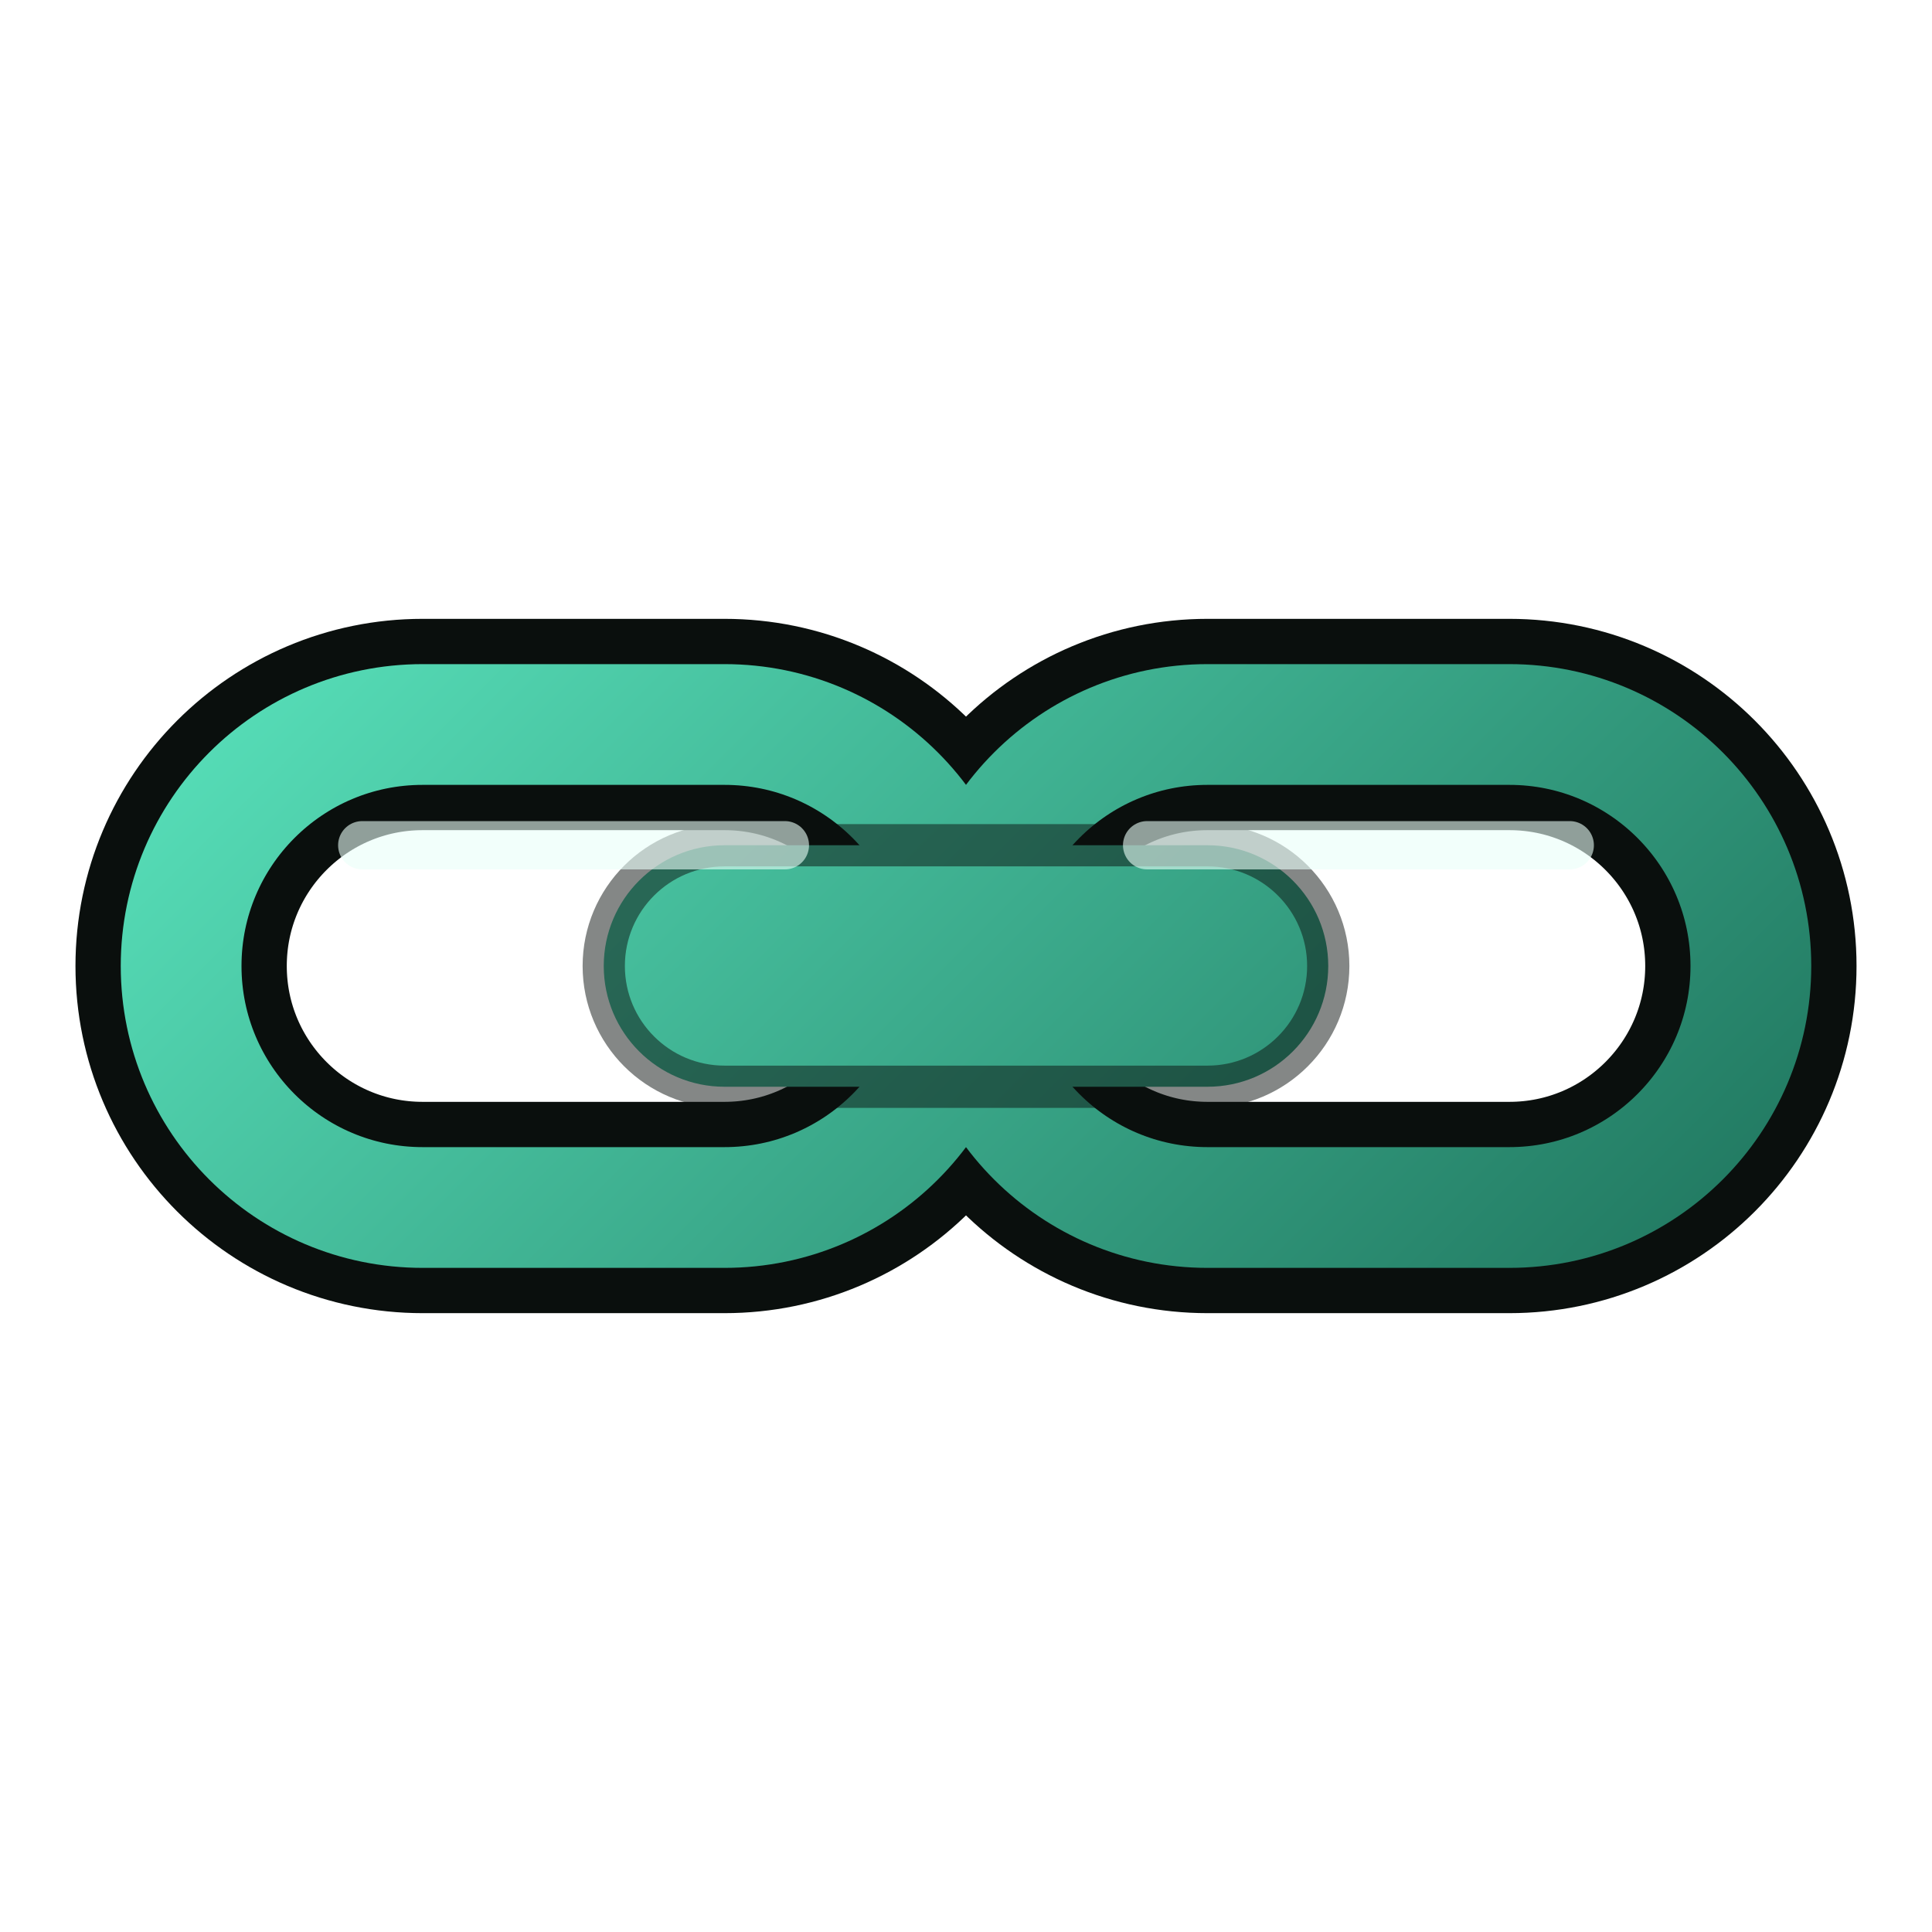
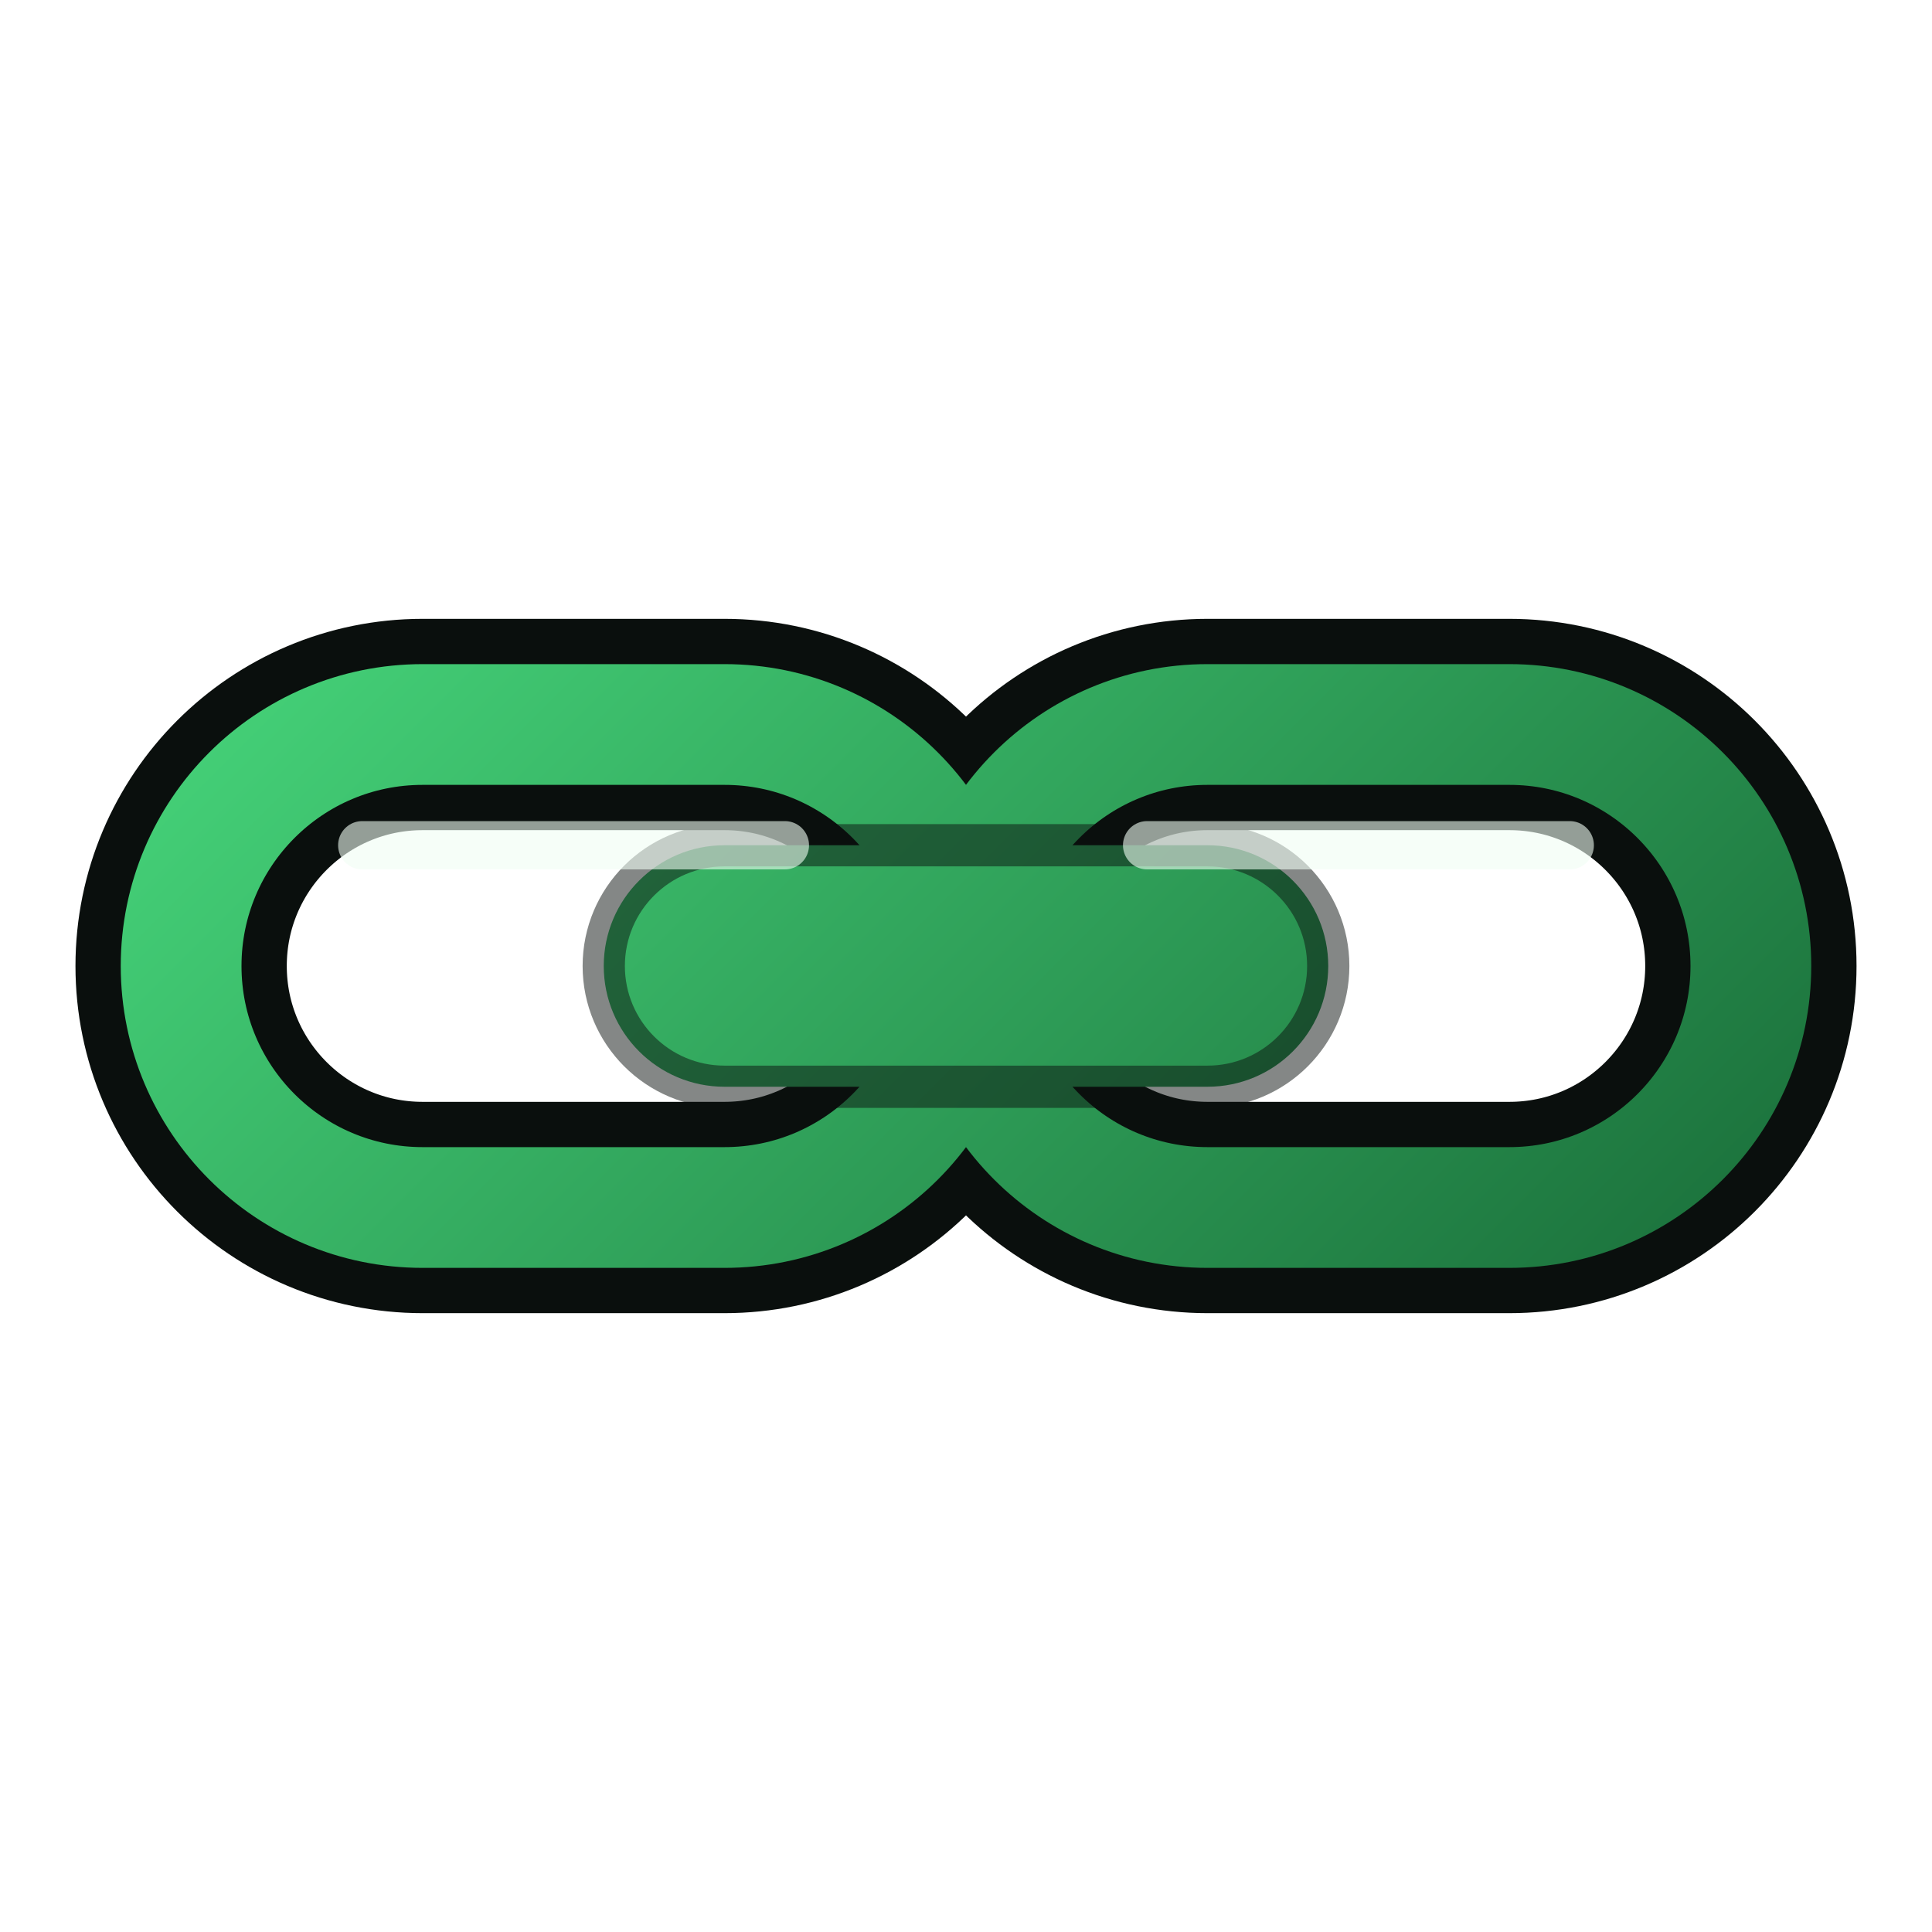
<svg xmlns="http://www.w3.org/2000/svg" viewBox="0 0 64 64">
  <defs>
    <linearGradient id="chG" x1="10" y1="10" x2="54" y2="54" gradientUnits="userSpaceOnUse">
-       <stop offset="0" stop-color="#5EECC4" />
-       <stop offset="1" stop-color="#1a6b55" />
+       <stop offset="0" stop-color="#4ade80" />
+       <stop offset="1" stop-color="#166534" />
    </linearGradient>
  </defs>
  <rect x="6" y="24" width="26" height="16" rx="8" fill="none" stroke="#0a0f0d" stroke-width="7" />
  <rect x="32" y="24" width="26" height="16" rx="8" fill="none" stroke="#0a0f0d" stroke-width="7" />
  <rect x="6" y="24" width="26" height="16" rx="8" fill="none" stroke="url(#chG)" stroke-width="4" />
  <rect x="32" y="24" width="26" height="16" rx="8" fill="none" stroke="url(#chG)" stroke-width="4" />
  <rect x="20" y="28" width="24" height="8" rx="4" fill="url(#chG)" />
  <rect x="20" y="28" width="24" height="8" rx="4" fill="none" stroke="#0a0f0d" stroke-width="1.4" opacity=".5" />
-   <path d="M12 28h14" stroke="#eafff8" stroke-width="1.6" stroke-linecap="round" opacity=".6" />
-   <path d="M38 28h14" stroke="#eafff8" stroke-width="1.6" stroke-linecap="round" opacity=".6" />
+   <path d="M12 28h14" stroke="#f0fdf4" stroke-width="1.6" stroke-linecap="round" opacity=".6" />
+   <path d="M38 28h14" stroke="#f0fdf4" stroke-width="1.6" stroke-linecap="round" opacity=".6" />
</svg>
